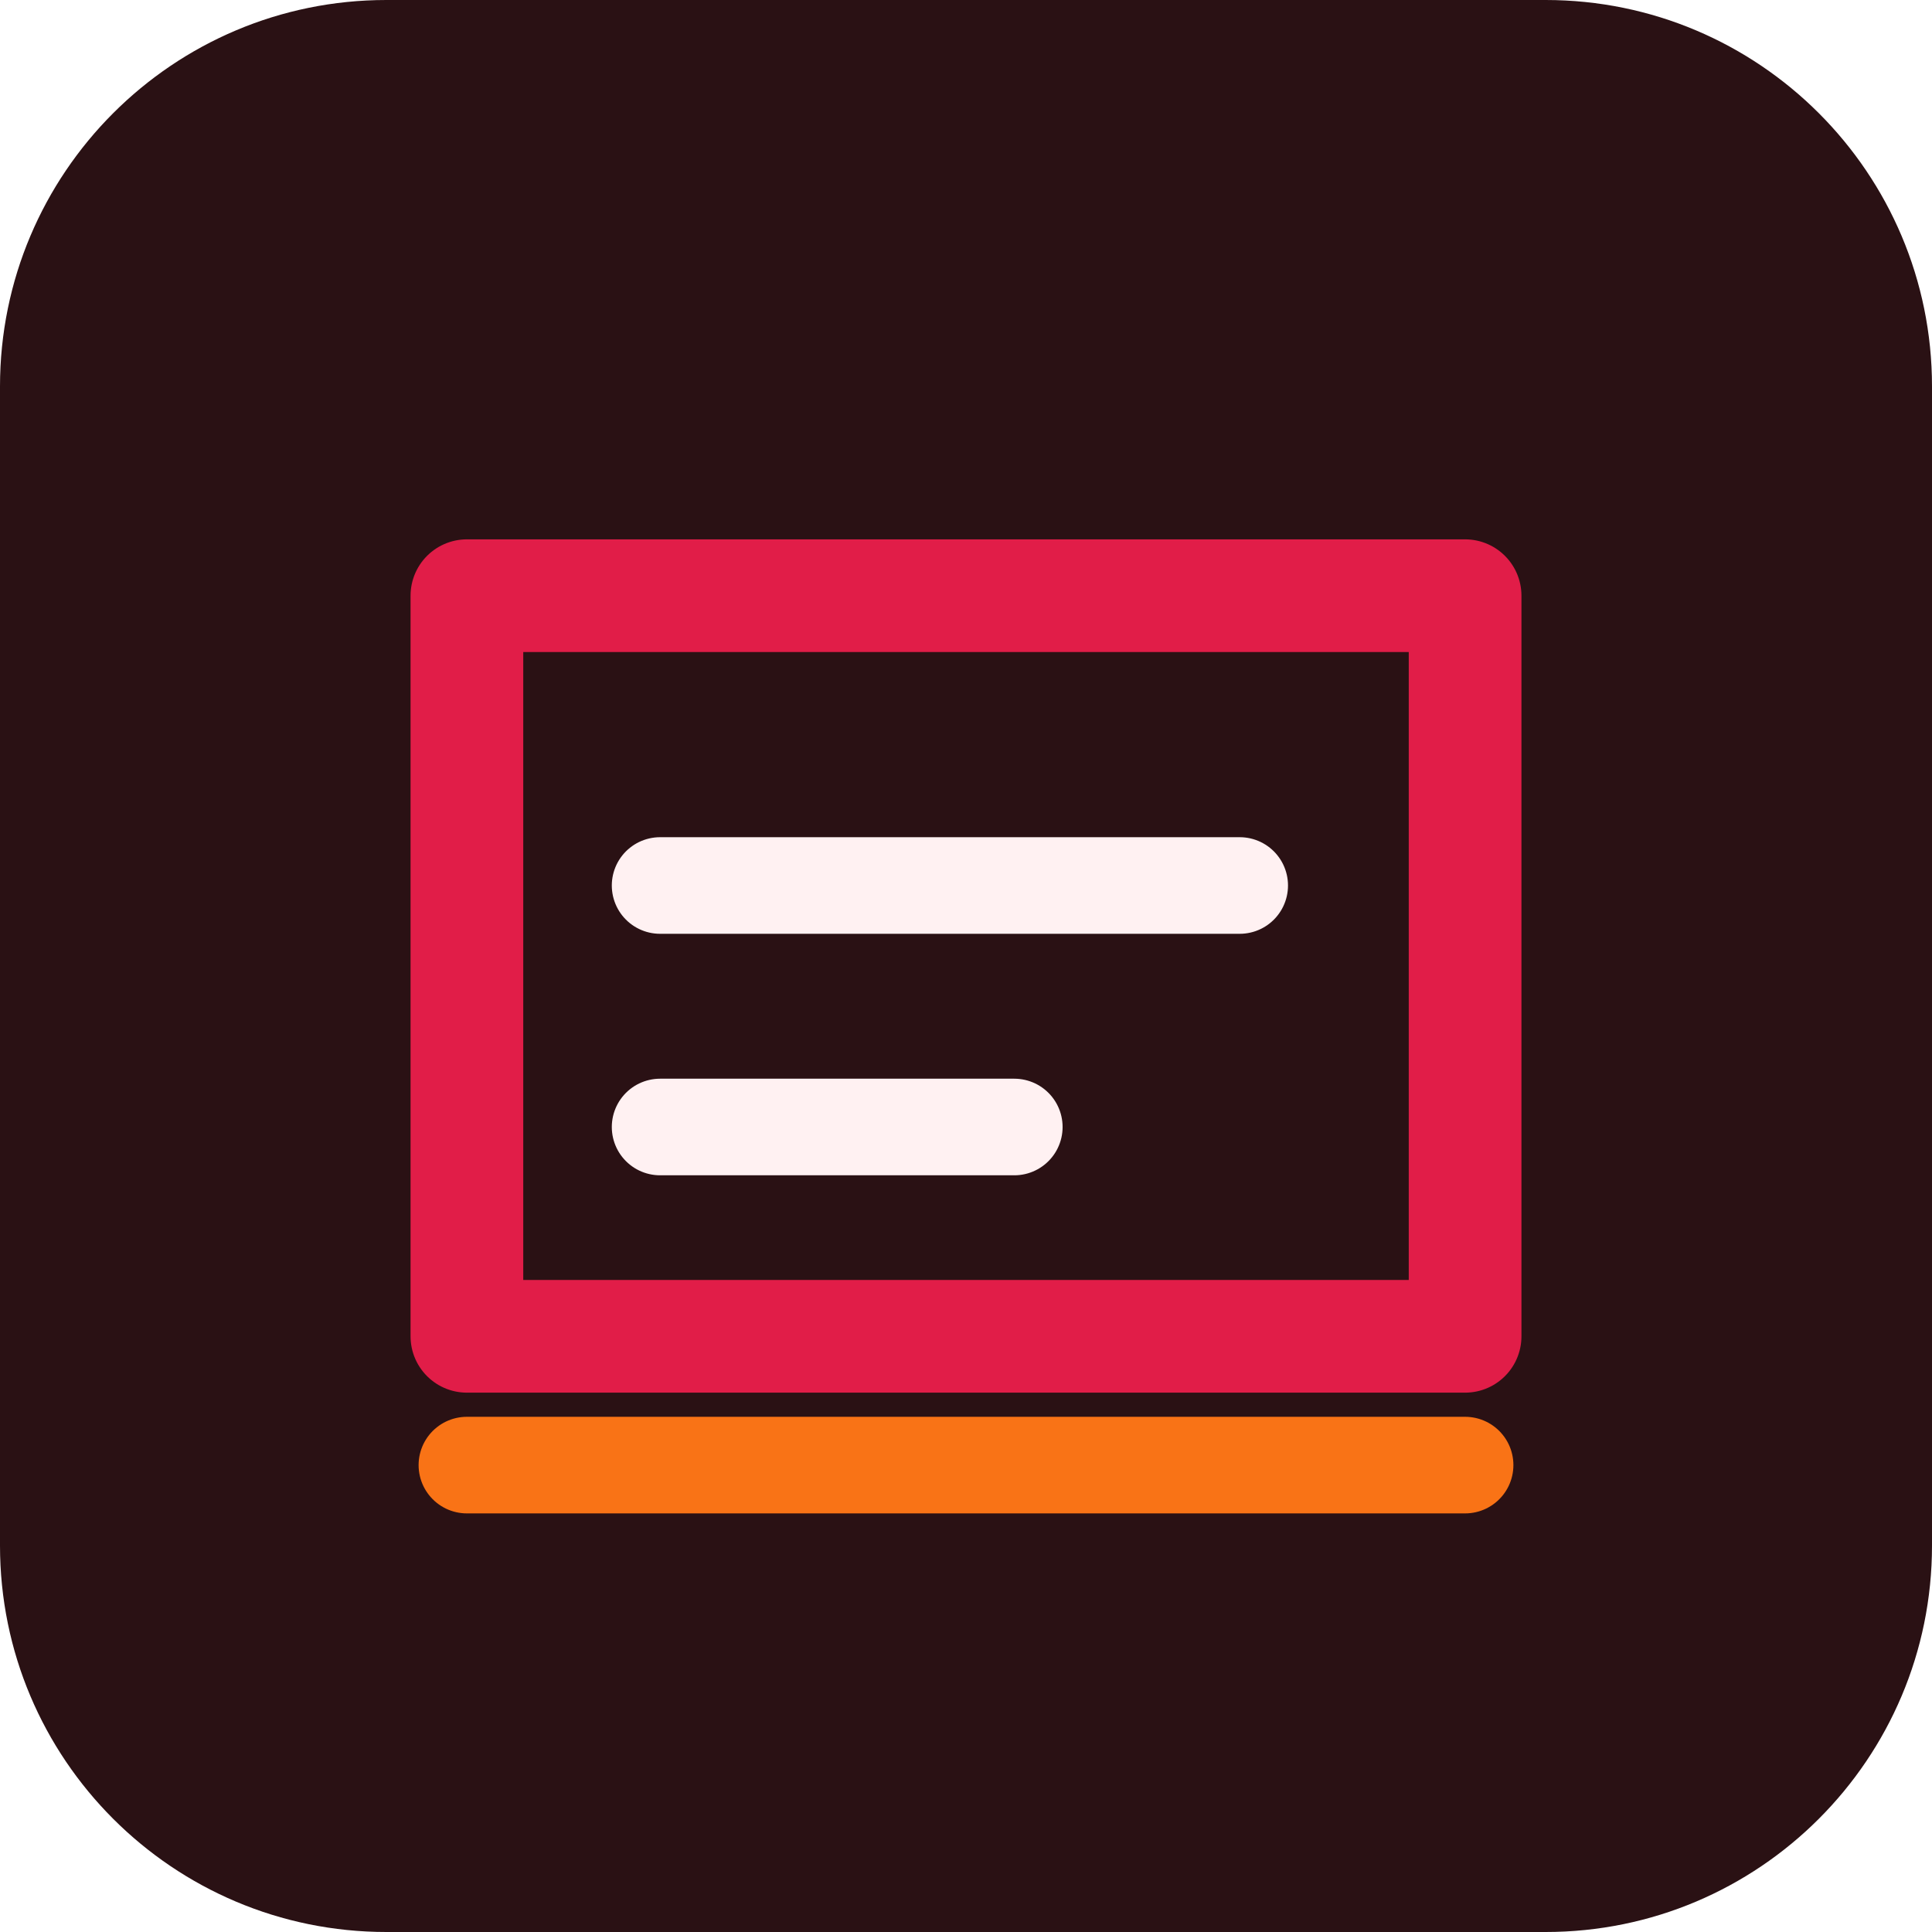
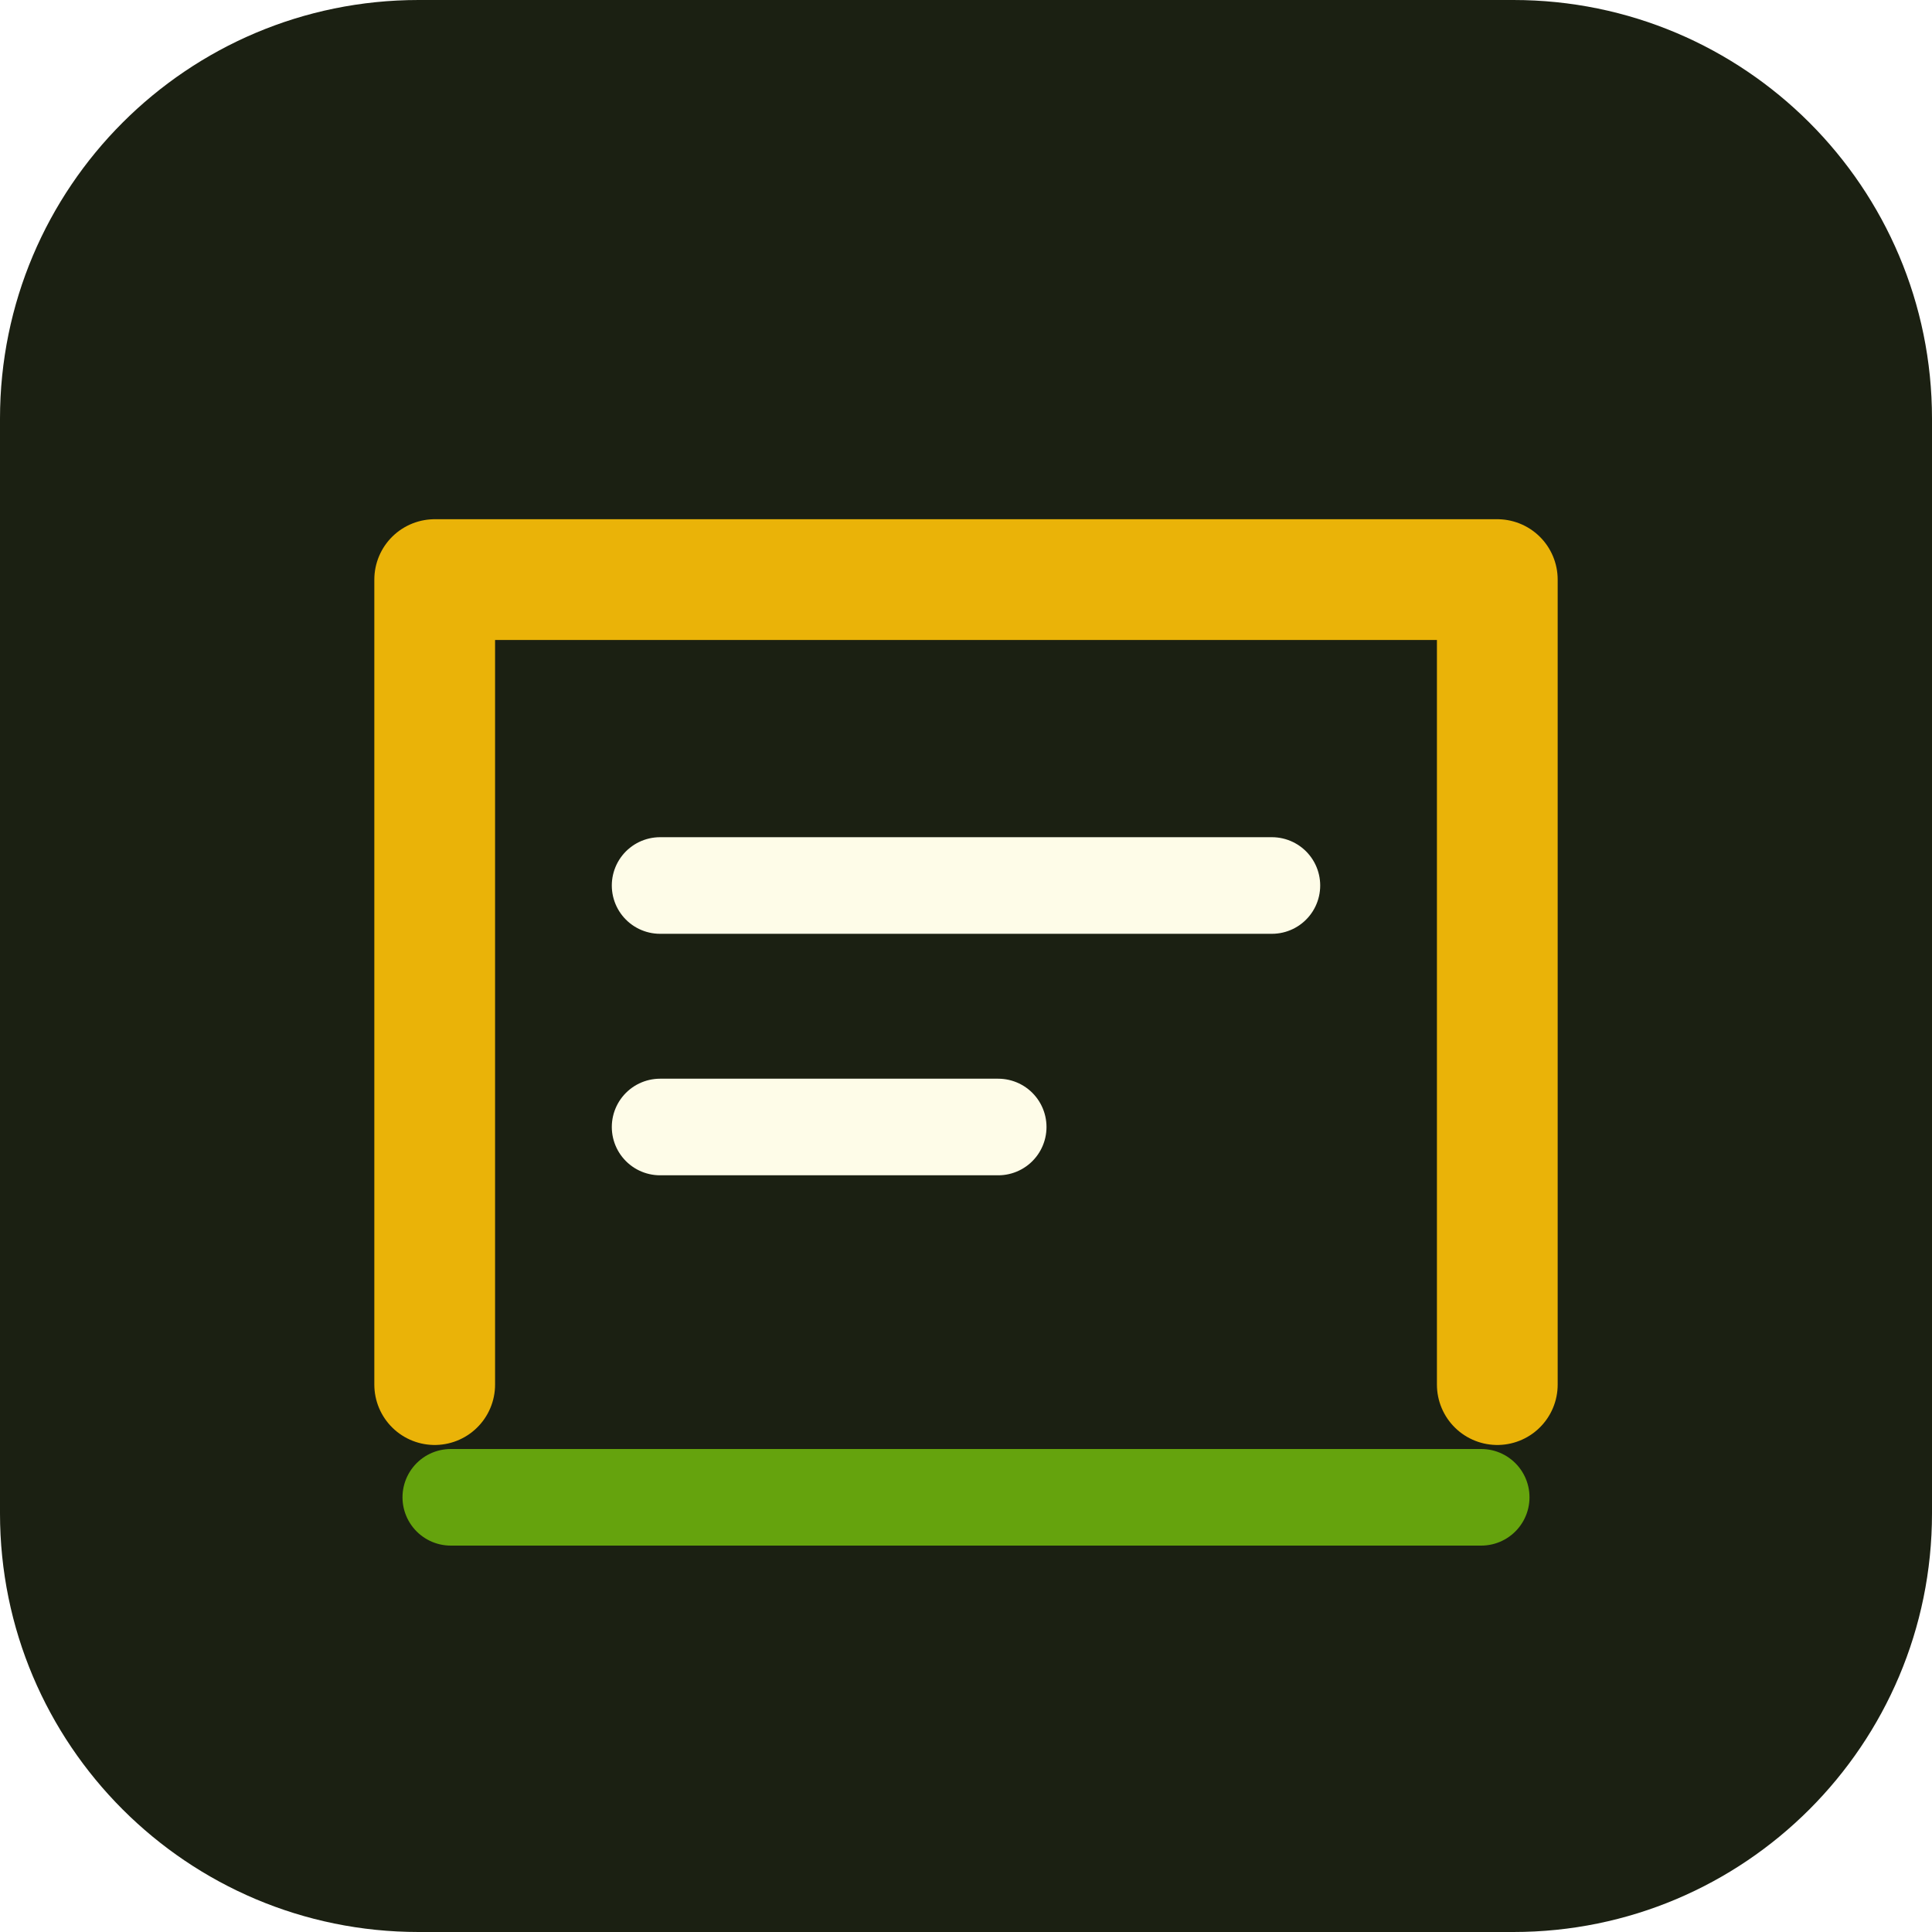
<svg xmlns="http://www.w3.org/2000/svg" width="240" height="240" viewBox="0 0 240 240" fill="none" role="img" aria-label="Story Generator icon">
-   <rect width="240" height="240" rx="48" fill="#2a1114" />
-   <path d="M58 74h124v92H58z" fill="none" stroke="#e11d48" stroke-width="14" stroke-linejoin="round" />
-   <path d="M82 110h72M82 140h44" stroke="#fff1f2" stroke-width="12" stroke-linecap="round" />
-   <path d="M58 182h124" stroke="#f97316" stroke-width="12" stroke-linecap="round" />
+   <rect width="240" height="240" rx="52" fill="#1b2012" />
+   <path d="M54 172V72h132v100" stroke="#eab308" stroke-width="15" stroke-linecap="round" stroke-linejoin="round" />
+   <path d="M82 110h76M82 140h42" stroke="#fefce8" stroke-width="12" stroke-linecap="round" />
+   <path d="M56 186h128" stroke="#65a30d" stroke-width="12" stroke-linecap="round" />
</svg>
